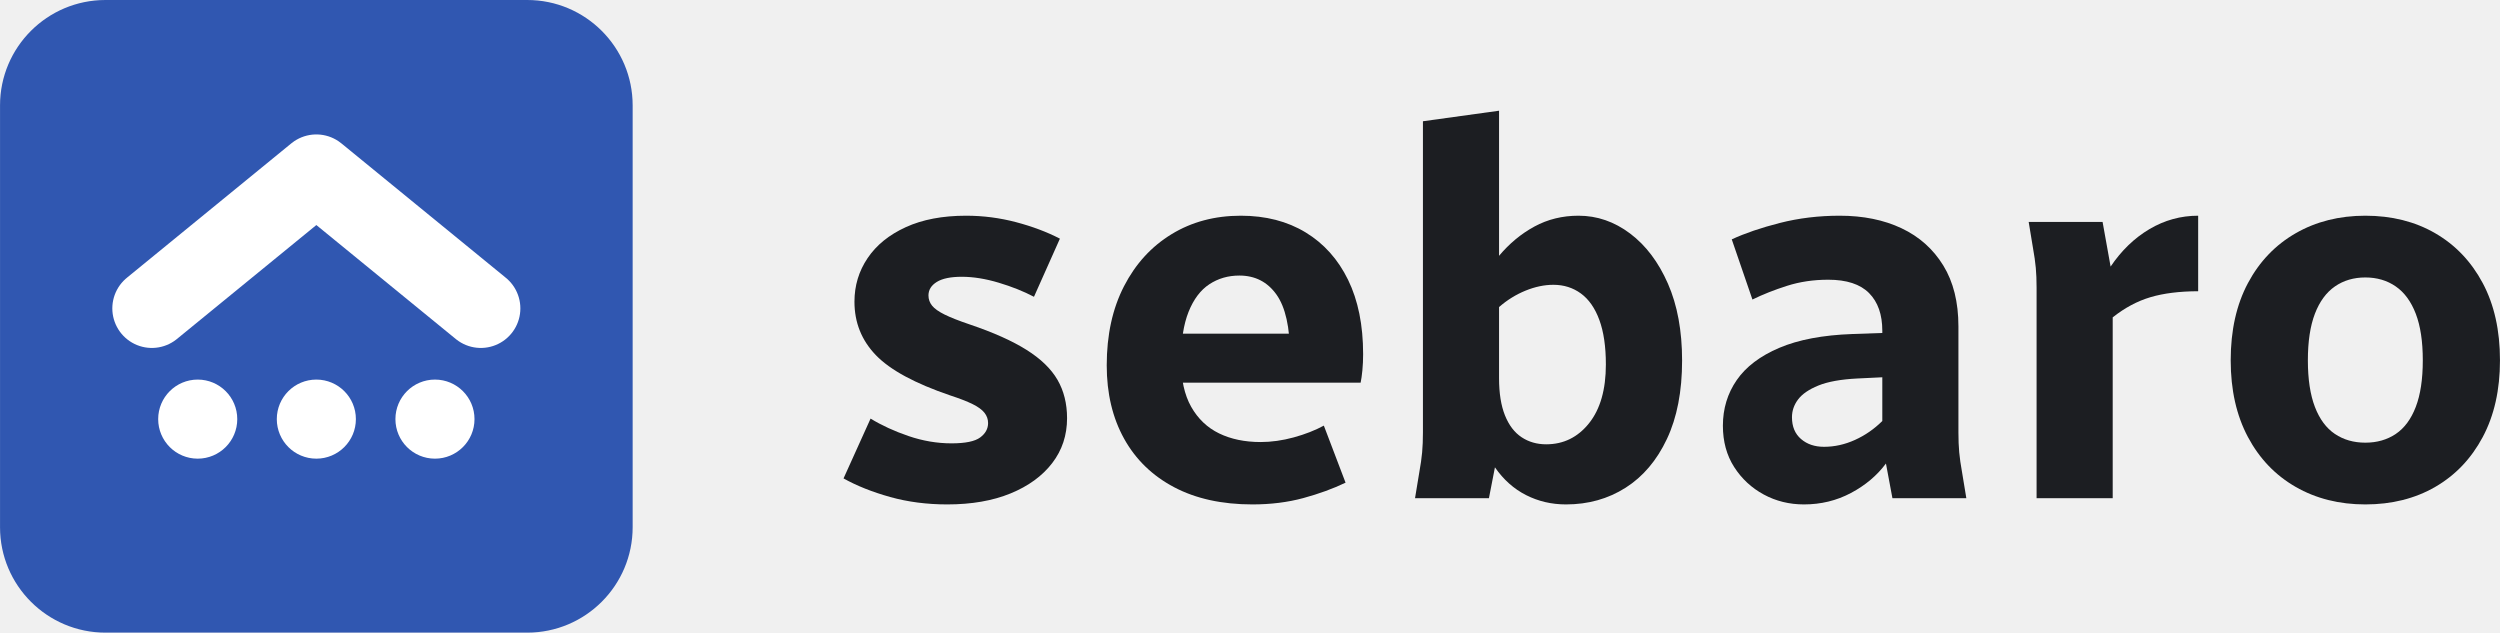
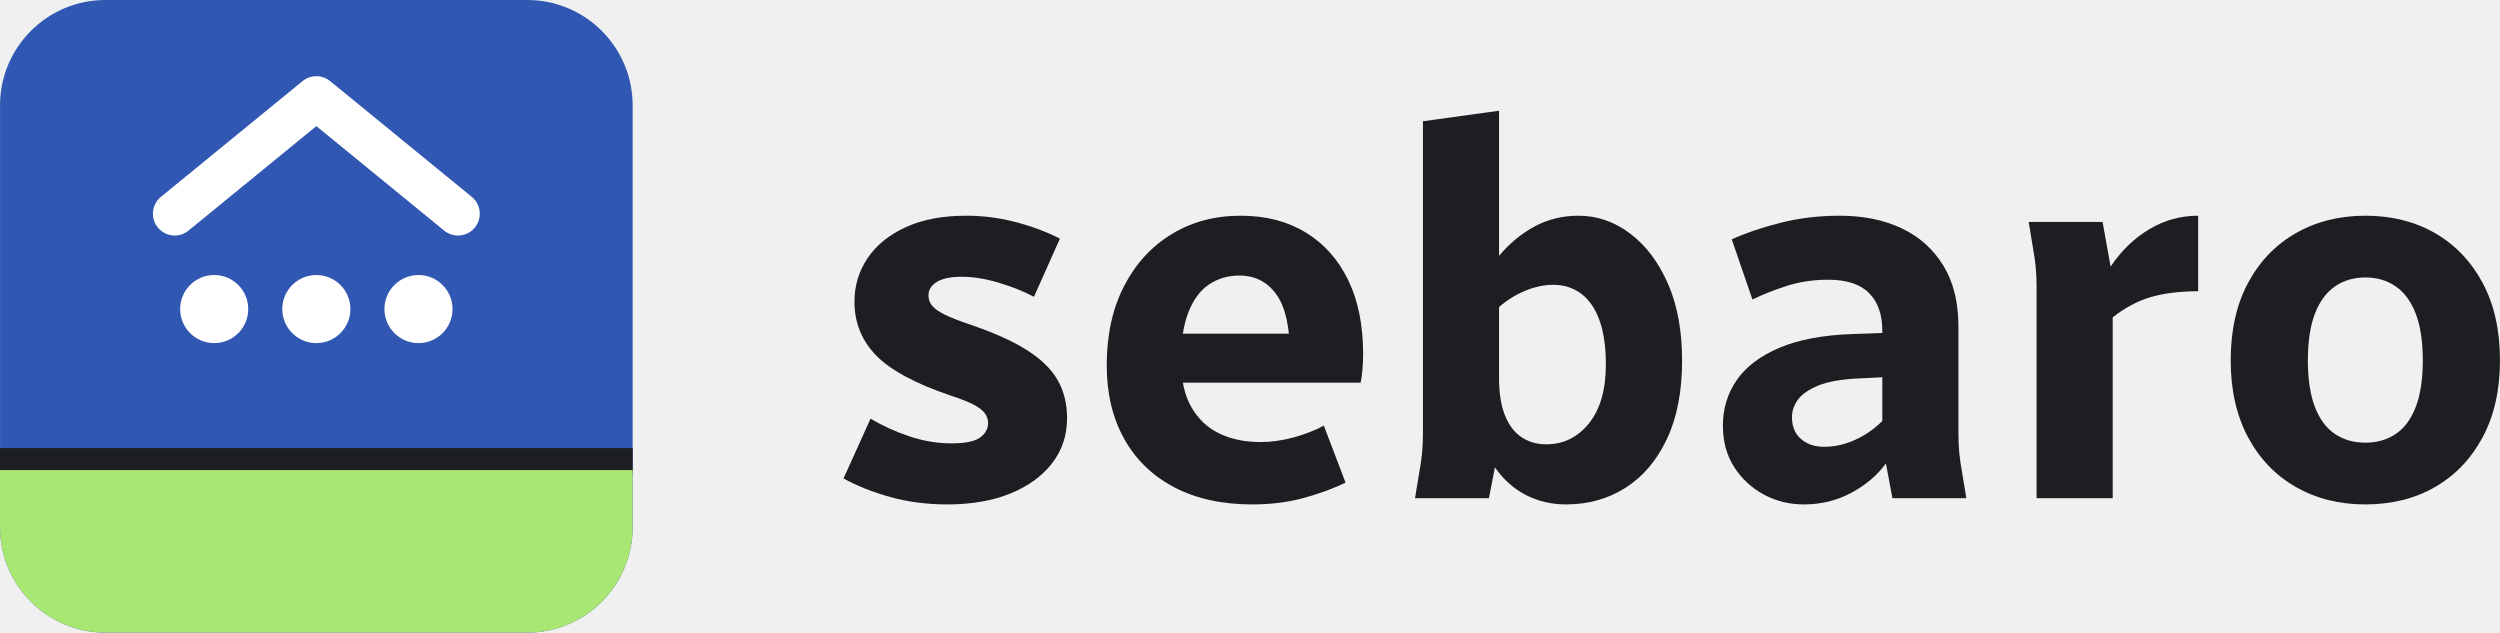
<svg xmlns="http://www.w3.org/2000/svg" viewBox="0 -945 4742 1200" width="158.07" height="40" role="img" aria-label="sebaro">
-   <rect x="0" y="-945" width="1200" height="1200" rx="200.04" fill="#3057B1" />
-   <g transform="translate(240 -705) scale(30)">
-     <path d="M1.6 11.5 L12 3 L22.4 11.5" fill="none" stroke="#FFFFFF" stroke-width="5" stroke-linecap="round" stroke-linejoin="round" />
-     <path d="M2 18.5 A2.5 2.5 0 1 1 7 18.5 A2.5 2.5 0 1 1 2 18.5 Z" fill="#FFFFFF" />
-     <path d="M9.5 18.5 A2.5 2.5 0 1 1 14.5 18.5 A2.5 2.5 0 1 1 9.5 18.5 Z" fill="#FFFFFF" />
-     <path d="M17 18.5 A2.5 2.5 0 1 1 22 18.5 A2.5 2.5 0 1 1 17 18.5 Z" fill="#FFFFFF" />
+   <g transform="translate(0 -945) scale(16.66667)">
+     <rect width="72" height="72" rx="12.002" fill="#3057B1" />
+     <rect y="51" width="72" height="3" fill="#1C1E22" />
+     <path d="M0 53.5H72V59.998A12.002 12.002 0 0 1 59.998 72H12.002A12.002 12.002 0 0 1 0 59.998Z" fill="#A9E773" />
+     <g transform="translate(17.4 6.5) scale(1.55)">
+       <path d="M1.6 11.5 L12 3 L22.4 11.5" fill="none" stroke="#FFFFFF" stroke-width="3.2" stroke-linecap="round" stroke-linejoin="round" />
+       <path d="M2 18.5 A2.5 2.5 0 1 1 7 18.5 A2.5 2.5 0 1 1 2 18.5 Z" fill="#FFFFFF" />
+       <path d="M9.5 18.5 A2.5 2.5 0 1 1 14.5 18.5 A2.5 2.5 0 1 1 9.5 18.5 Z" fill="#FFFFFF" />
+       <path d="M17 18.5 A2.5 2.5 0 1 1 22 18.5 A2.5 2.5 0 1 1 17 18.5 Z" fill="#FFFFFF" />
+     </g>
  </g>
  <g fill="#1C1E22" transform="translate(1572.58 0)">
    <path data-char="s" d="M27.42 -37.52L78.71 -151Q110.23 -131.71 150.79 -117.87Q191.36 -104.03 232.23 -104.03Q271.48 -104.03 286.55 -115.16Q301.61 -126.29 301.61 -142.55Q301.61 -153.32 294.73 -162.05Q287.84 -170.77 272.18 -178.5Q256.52 -186.23 230.19 -194.81Q129.55 -229.03 88.84 -271.24Q48.13 -313.45 48.13 -372.77Q48.13 -418.39 73.08 -455.4Q98.03 -492.42 145.55 -514.13Q193.06 -535.84 259.81 -535.84Q308.23 -535.84 354.63 -523.6Q401.03 -511.35 437.84 -492.29L388.64 -382.03Q359.23 -397.52 321.76 -408.76Q284.29 -420 251.71 -420Q220.16 -420 204.34 -410.23Q188.52 -400.45 188.52 -384.58Q188.52 -373.71 195.4 -365.18Q202.29 -356.64 219.31 -348.26Q236.32 -339.87 267.06 -329.48Q333.97 -306.87 374.53 -281.37Q415.1 -255.87 433.26 -224.52Q451.42 -193.16 451.42 -151.74Q451.42 -103.32 423.26 -66.61Q395.1 -29.9 344.23 -9.05Q293.36 11.81 224.23 11.81Q166.23 11.81 115.68 -2.32Q65.13 -16.45 27.42 -37.52Z" />
    <path data-char="e" d="M526.65 -252Q526.65 -338.39 559.45 -402.1Q592.26 -465.81 649.68 -500.82Q707.1 -535.84 781.03 -535.84Q851.77 -535.84 903.89 -504.18Q956 -472.52 984.5 -414.11Q1013 -355.71 1013 -273.32Q1013 -257.1 1011.6 -242.63Q1010.19 -228.16 1008.29 -219.16L630.94 -219.16L630.94 -312.13L903.97 -312.13L874.23 -271.52Q874.23 -350.36 848.56 -386.34Q822.9 -422.32 778.23 -422.32Q746.35 -422.32 721.27 -405.79Q696.19 -389.26 681.9 -353.53Q667.61 -317.81 667.61 -261.03Q667.61 -207.45 686.85 -173.37Q706.1 -139.29 739.84 -122.9Q773.58 -106.52 818.58 -106.52Q849.16 -106.52 881.42 -115.35Q913.68 -124.19 938.48 -137.68L979.68 -29.45Q943.87 -12.29 899.56 -0.24Q855.26 11.81 802.94 11.81Q716.48 11.81 654.56 -20.81Q592.65 -53.42 559.65 -112.82Q526.65 -172.23 526.65 -252Z" />
    <path data-char="b" d="M1111.45 0L1119.45 -48.52Q1123.45 -70.52 1124.95 -87.11Q1126.45 -103.71 1126.45 -124.71L1126.45 -715L1270.84 -735L1270.84 -459.74Q1300.13 -494.74 1337.92 -515.29Q1375.71 -535.84 1421.52 -535.84Q1474.52 -535.84 1519.37 -502.08Q1564.22 -468.32 1591.13 -407.06Q1618.03 -345.81 1618.03 -261.1Q1618.03 -173.39 1589.27 -112.39Q1560.52 -51.39 1510.76 -19.79Q1461 11.81 1397.81 11.81Q1356.9 11.81 1322.06 -5.89Q1287.22 -23.58 1263.03 -58.55L1251.64 0L1111.45 0ZM1270.84 -227.48Q1270.84 -184.94 1282.06 -157.02Q1293.29 -129.1 1313.56 -115.66Q1333.84 -102.22 1360.23 -102.22Q1409.58 -102.22 1441.52 -142.18Q1473.45 -182.13 1473.45 -253.58Q1473.45 -304.45 1461.06 -338.13Q1448.68 -371.81 1426.1 -388.29Q1403.52 -404.78 1373.94 -404.78Q1348.16 -404.78 1320.93 -393.65Q1293.71 -382.52 1270.84 -362.55L1270.84 -227.48Z" />
    <path data-char="a" d="M1695.42 -137.42Q1695.42 -186.03 1721.68 -224.03Q1747.94 -262.03 1802.48 -285.23Q1857.03 -308.42 1941 -311.42L1997.81 -313.42L1997.81 -317.61Q1997.81 -363.74 1972.68 -389.08Q1947.55 -414.42 1895.26 -414.42Q1853.45 -414.42 1817.19 -402.87Q1780.94 -391.32 1751.45 -376.84L1712.23 -490.97Q1749.94 -508.45 1803.65 -522.14Q1857.36 -535.84 1916.9 -535.84Q1983.84 -535.84 2034.26 -512.03Q2084.68 -488.23 2113.43 -441.47Q2142.19 -394.71 2142.19 -325.9L2142.19 -124.71Q2142.19 -103.71 2143.69 -87.11Q2145.19 -70.52 2149.19 -48.52L2157.19 0L2017 0L2004.71 -65.77Q1979.23 -31.58 1938.34 -9.89Q1897.45 11.81 1849.16 11.81Q1807.65 11.81 1772.89 -7Q1738.13 -25.81 1716.77 -59.16Q1695.42 -92.52 1695.42 -137.42ZM1826.45 -153.55Q1826.45 -127.06 1843.6 -112.27Q1860.74 -97.48 1887.23 -97.48Q1917.1 -97.48 1945.92 -110.52Q1974.74 -123.55 1997.81 -146.42L1997.81 -229.36L1950.42 -227.06Q1903.48 -224.68 1876.61 -213.74Q1849.74 -202.81 1838.1 -187.37Q1826.45 -171.94 1826.45 -153.55Z" />
    <path data-char="r" d="M2275.45 -524.03L2415.64 -524.03L2430.84 -439.32Q2461.64 -485.03 2504.6 -510.44Q2547.55 -535.84 2596.93 -535.84L2596.93 -392.58Q2543.93 -392.39 2506.55 -381.31Q2469.16 -370.23 2434.84 -343.03L2434.84 0L2290.45 0L2290.45 -399.32Q2290.45 -420.32 2288.95 -436.92Q2287.45 -453.52 2283.45 -475.52L2275.45 -524.03Z" />
    <path data-char="o" d="M2658.65 -261.52Q2658.65 -346.71 2691.36 -408.02Q2724.06 -469.32 2781.94 -502.58Q2839.81 -535.84 2914.03 -535.84Q2989.16 -535.84 3046.58 -502.58Q3104 -469.32 3136.71 -408.02Q3169.42 -346.71 3169.42 -261.52Q3169.42 -177.32 3136.71 -115.97Q3104 -54.61 3046.58 -21.4Q2989.16 11.81 2914.03 11.81Q2839.81 11.81 2781.94 -21.4Q2724.06 -54.61 2691.36 -115.97Q2658.65 -177.32 2658.65 -261.52ZM2805.03 -261.52Q2805.03 -207.84 2818.37 -173.11Q2831.71 -138.39 2856.34 -121.85Q2880.97 -105.32 2914.03 -105.32Q2947.1 -105.32 2971.73 -121.85Q2996.36 -138.39 3009.69 -173.11Q3023.03 -207.84 3023.03 -261.52Q3023.03 -315.19 3009.69 -349.92Q2996.36 -384.65 2971.73 -401.68Q2947.1 -418.71 2914.03 -418.71Q2880.97 -418.71 2856.34 -401.68Q2831.71 -384.65 2818.37 -349.92Q2805.03 -315.19 2805.03 -261.52Z" />
  </g>
</svg>
